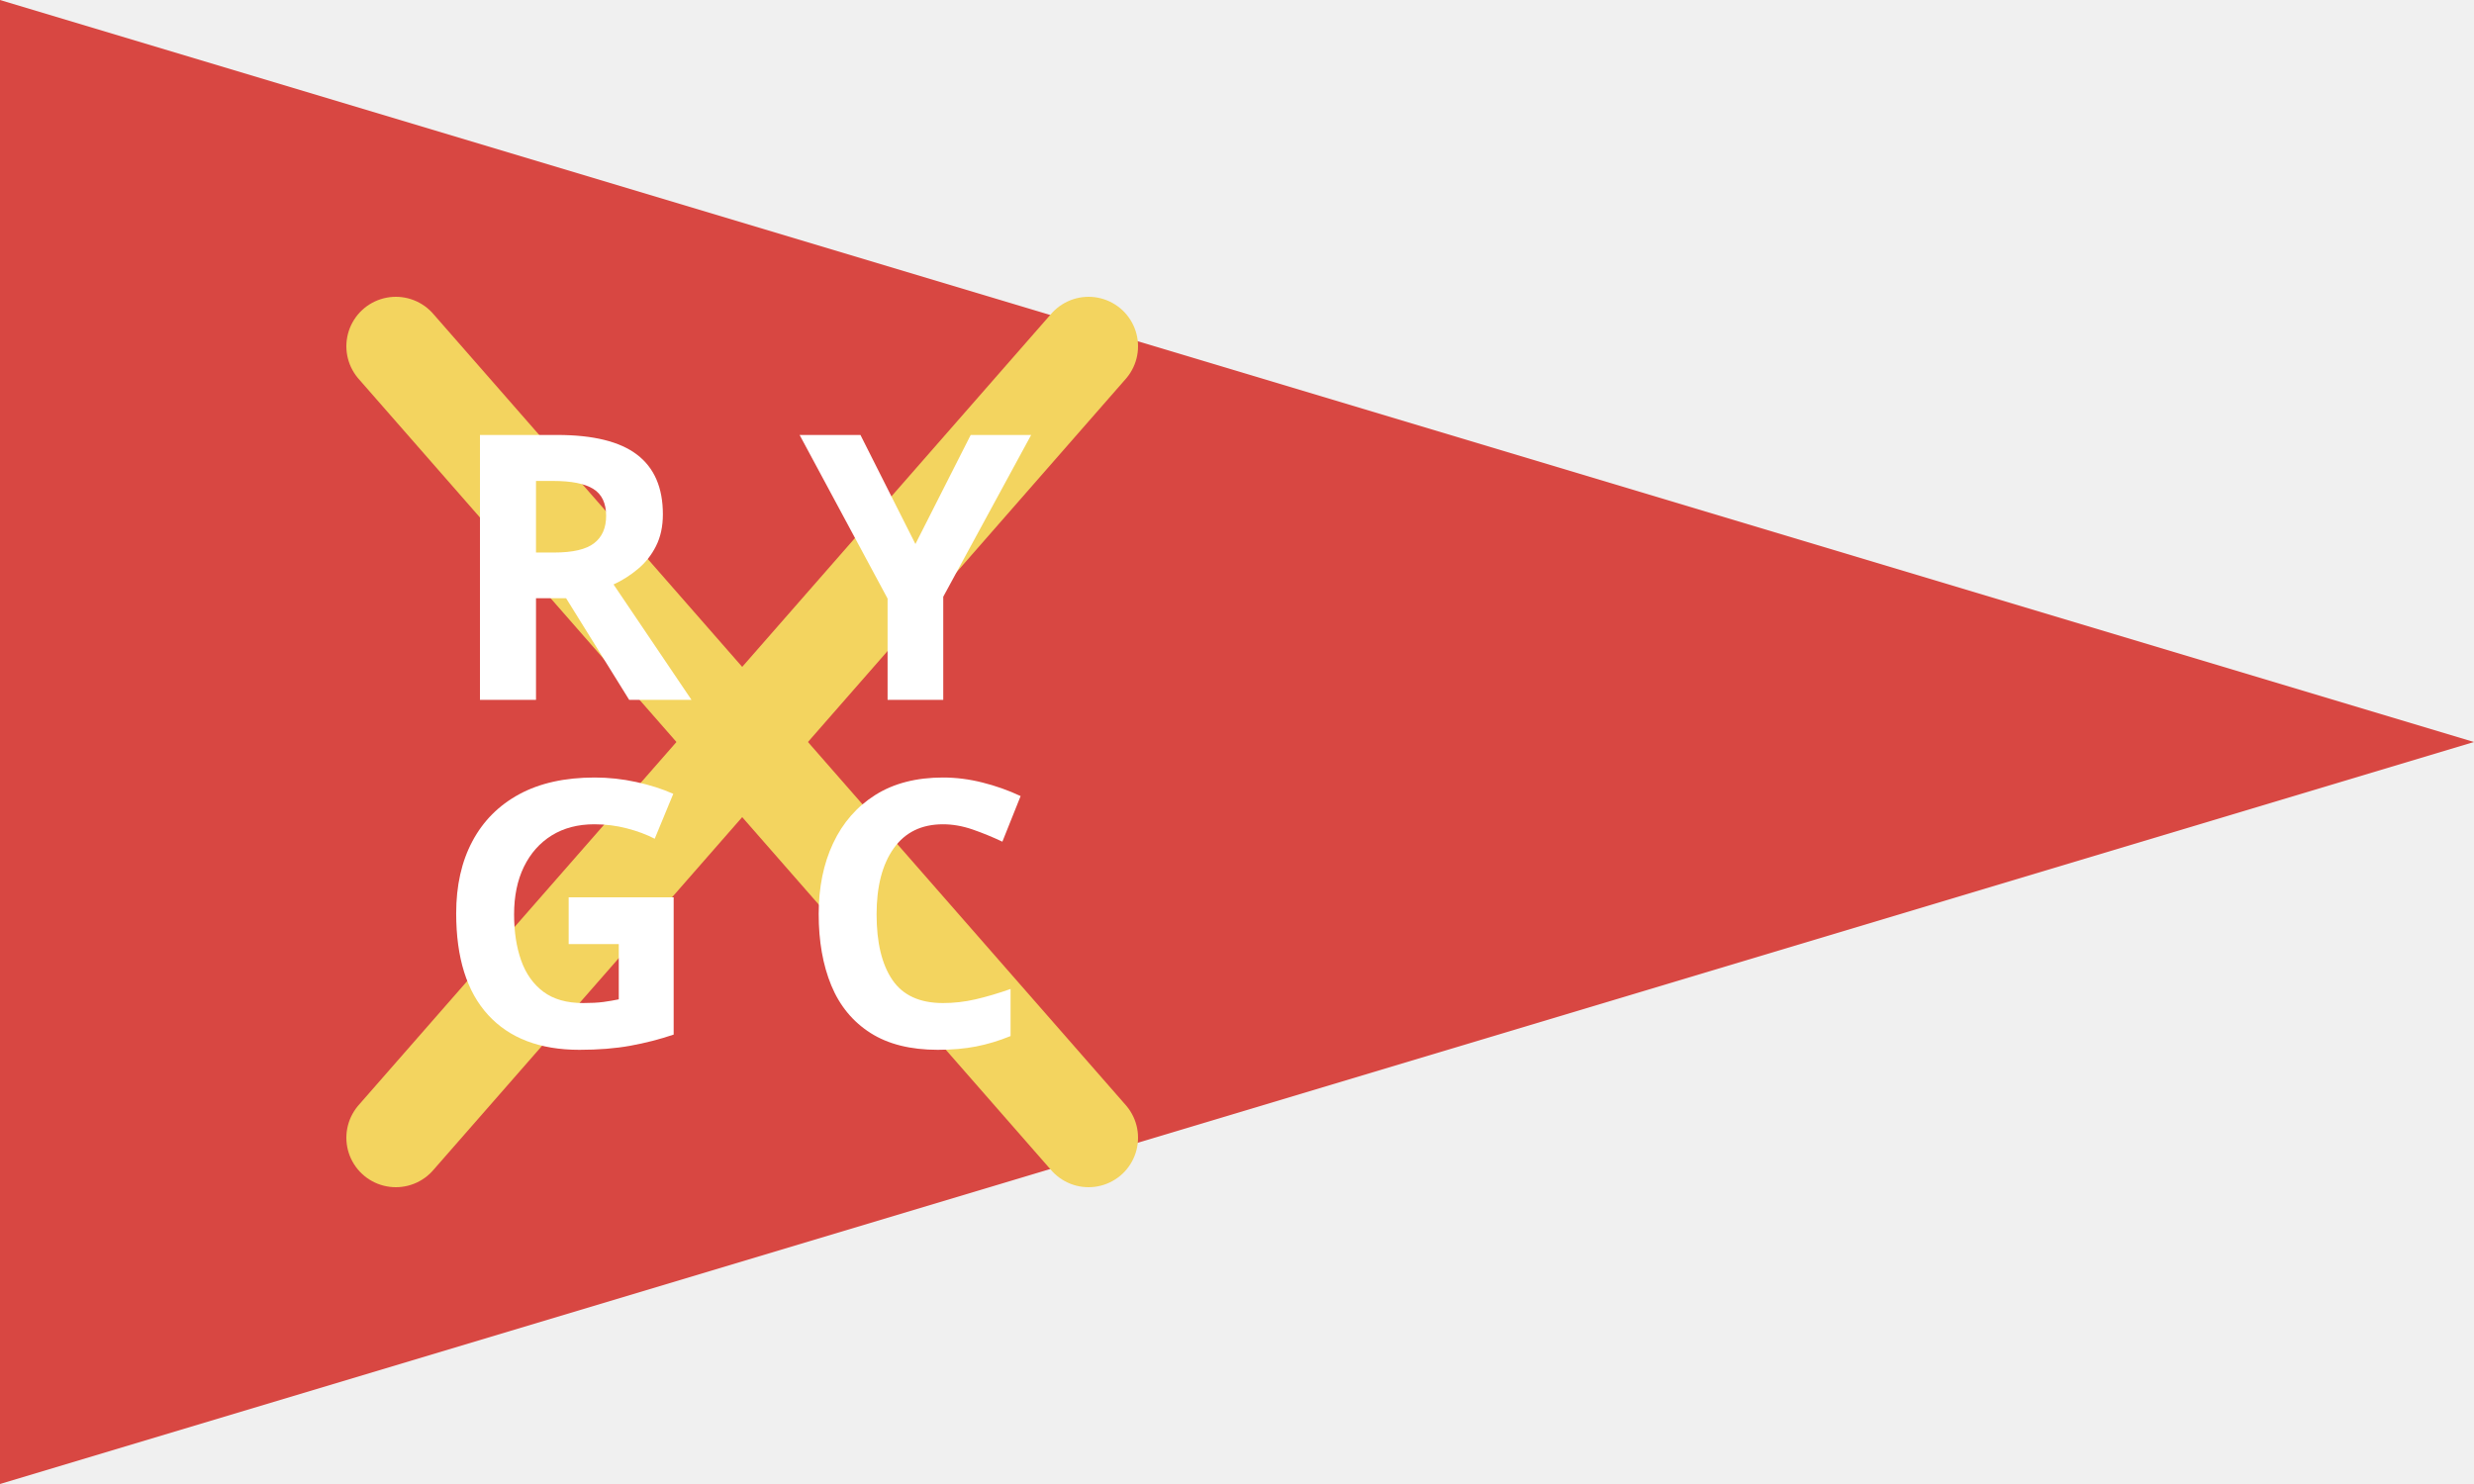
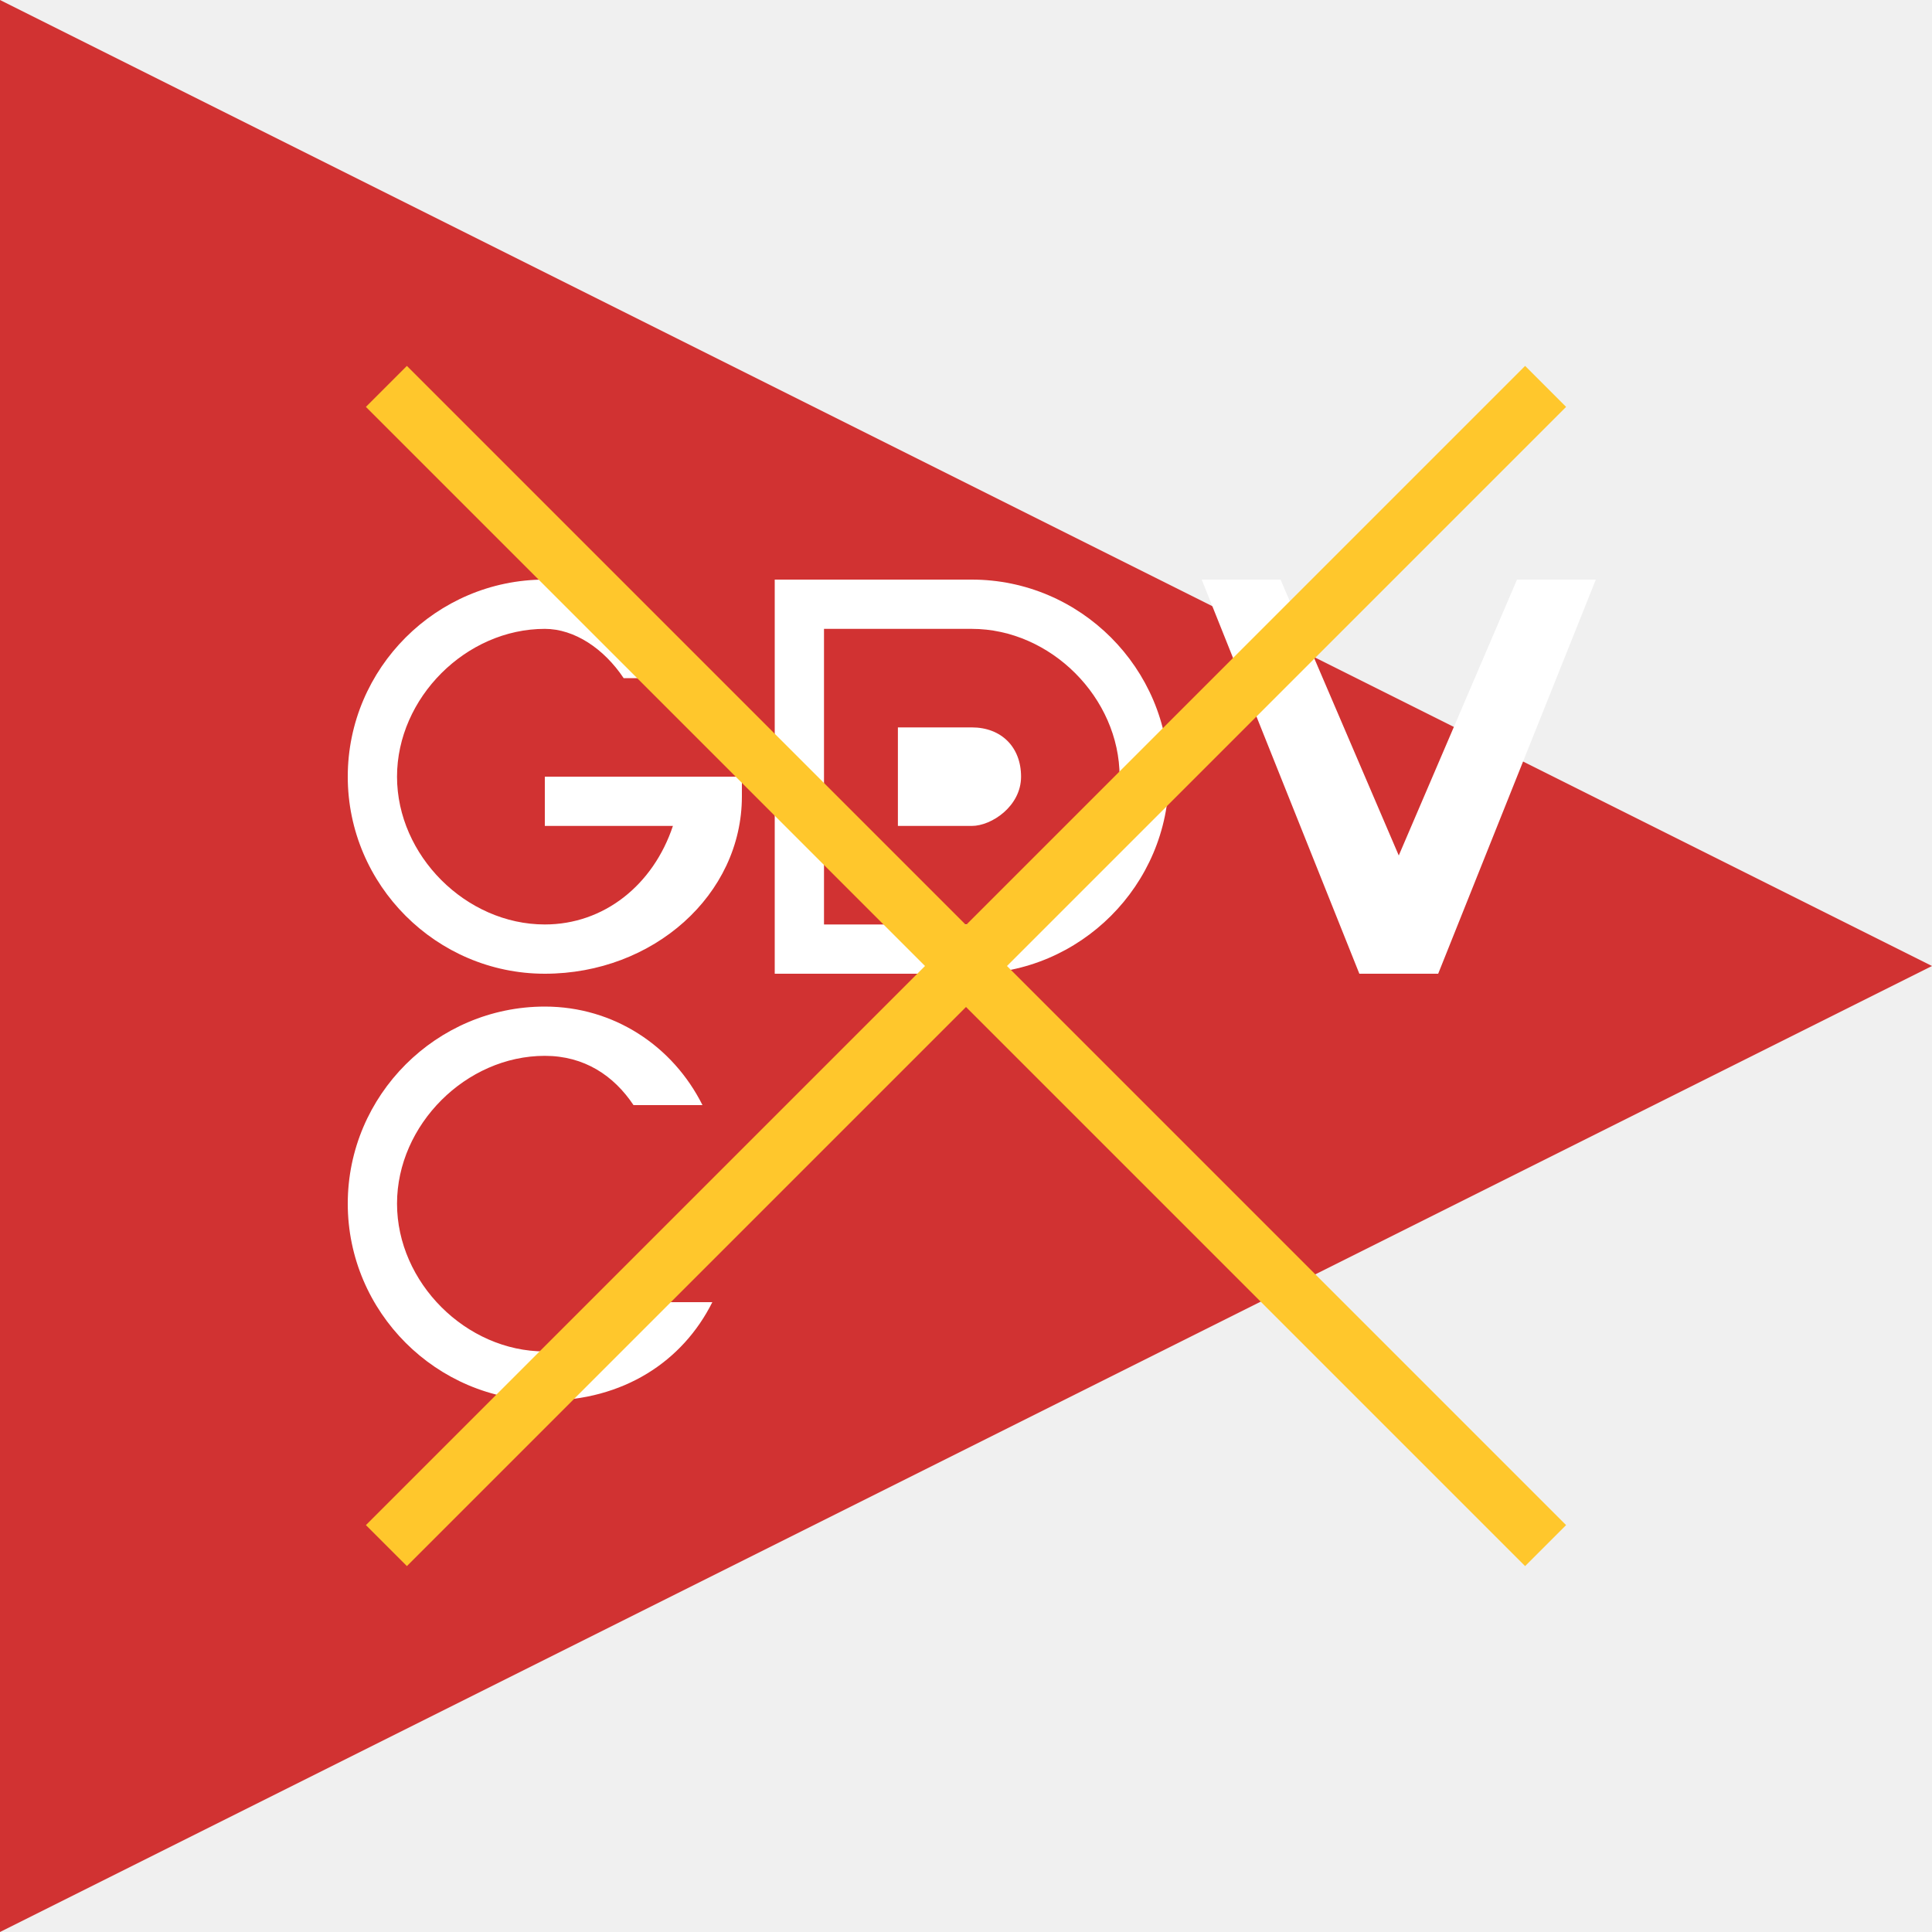
- <svg xmlns="http://www.w3.org/2000/svg" viewBox="0 0 500 300" font-family="sans-serif" font-weight="bold">
-   <polygon points="0,0 500,150 0,300" fill="#D84742" />
-   <g stroke="#F3D45F" stroke-width="20" stroke-linecap="round">
-     <line x1="80" y1="70" x2="220" y2="230" />
-     <line x1="80" y1="230" x2="220" y2="70" />
+ <svg xmlns="http://www.w3.org/2000/svg" viewBox="0 0 100 100" width="100" height="100">
+   <polygon points="0,0 100,50 0,100" fill="#d13232" />
+   <g fill="white" transform="translate(18,30) scale(0.85)">
+     <path d="M12,24 C5.4,24 0,18.6 0,12 C0,5.4 5.4,0 12,0 C16.2,0 20,2.4 21.6,6 H16.8 C15.6,4.2 13.8,3 12,3 C7.2,3 3,7.2 3,12 C3,16.8 7.2,21 12,21 C15.6,21 18.6,18.6 19.8,15 H12 V12 H24 V13.2 C24,19.2 18.6,24 12,24 Z" />
+     <path d="M0,0 H12 C18.6,0 24,5.4 24,12 C24,18.6 18.6,24 12,24 H0 Z M3,3 V21 H12 C16.8,21 21,16.8 21,12 C21,7.2 16.8,3 12,3 H3 Z M12,9 H7.5 V15 H12 C13.2,15 15,13.8 15,12 C15,10.2 13.8,9 12,9 Z" transform="translate(26,0)" />
+     <path d="M9.6,24 H14.4 L24,0 H19.2 L12,16.8 L4.8,0 H0 Z" transform="translate(52,0)" />
+     <path d="M12,24 C5.4,24 0,18.6 0,12 C0,5.4 5.4,0 12,0 C16.2,0 19.8,2.4 21.6,6 H17.4 C16.2,4.2 14.4,3 12,3 C7.2,3 3,7.2 3,12 C3,16.8 7.2,21 12,21 C14.4,21 16.8,19.8 18,18 H22.2 C20.4,21.6 16.8,24 12,24 Z" transform="translate(0,26)" />
  </g>
-   <g fill="white" font-size="75" text-anchor="middle" dominant-baseline="middle">
-     <text x="115" y="115">R</text>
-     <text x="115" y="185">G</text>
-     <text x="185" y="115">Y</text>
-     <text x="185" y="185">C</text>
-   </g>
+   <line x1="20" y1="20" x2="80" y2="80" stroke="#ffc72c" stroke-width="3" />
+   <line x1="80" y1="20" x2="20" y2="80" stroke="#ffc72c" stroke-width="3" />
</svg>
